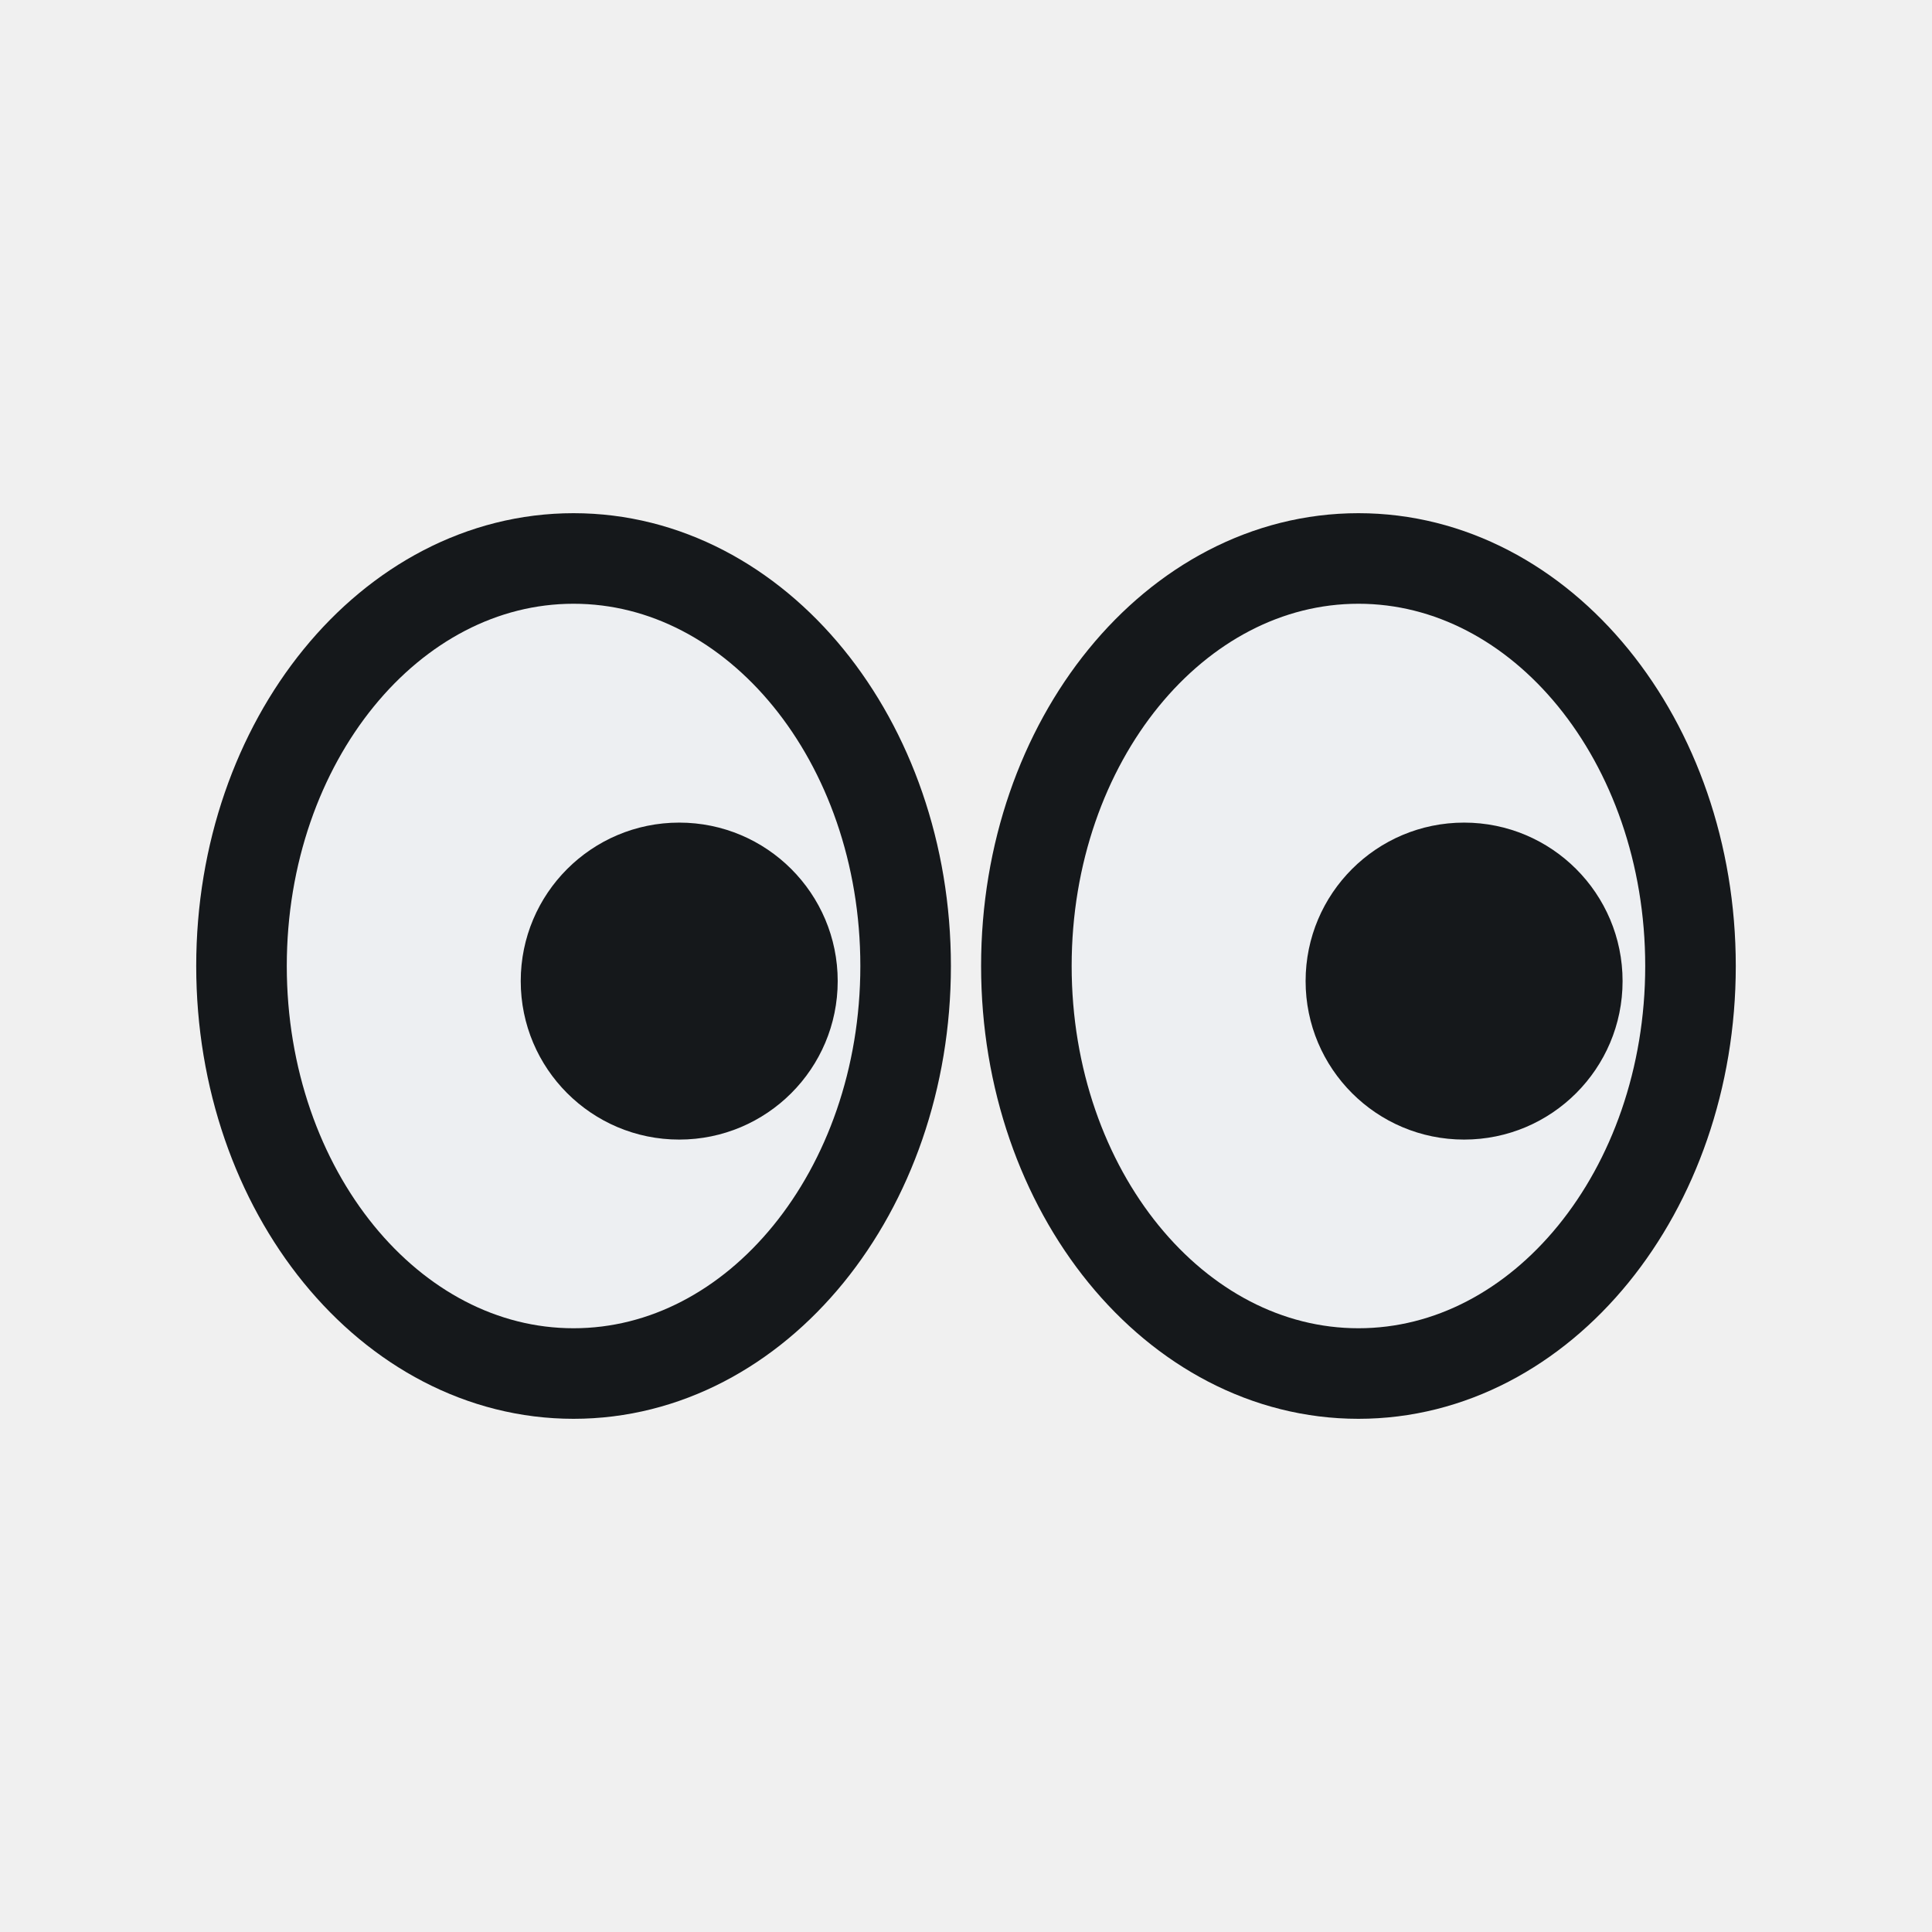
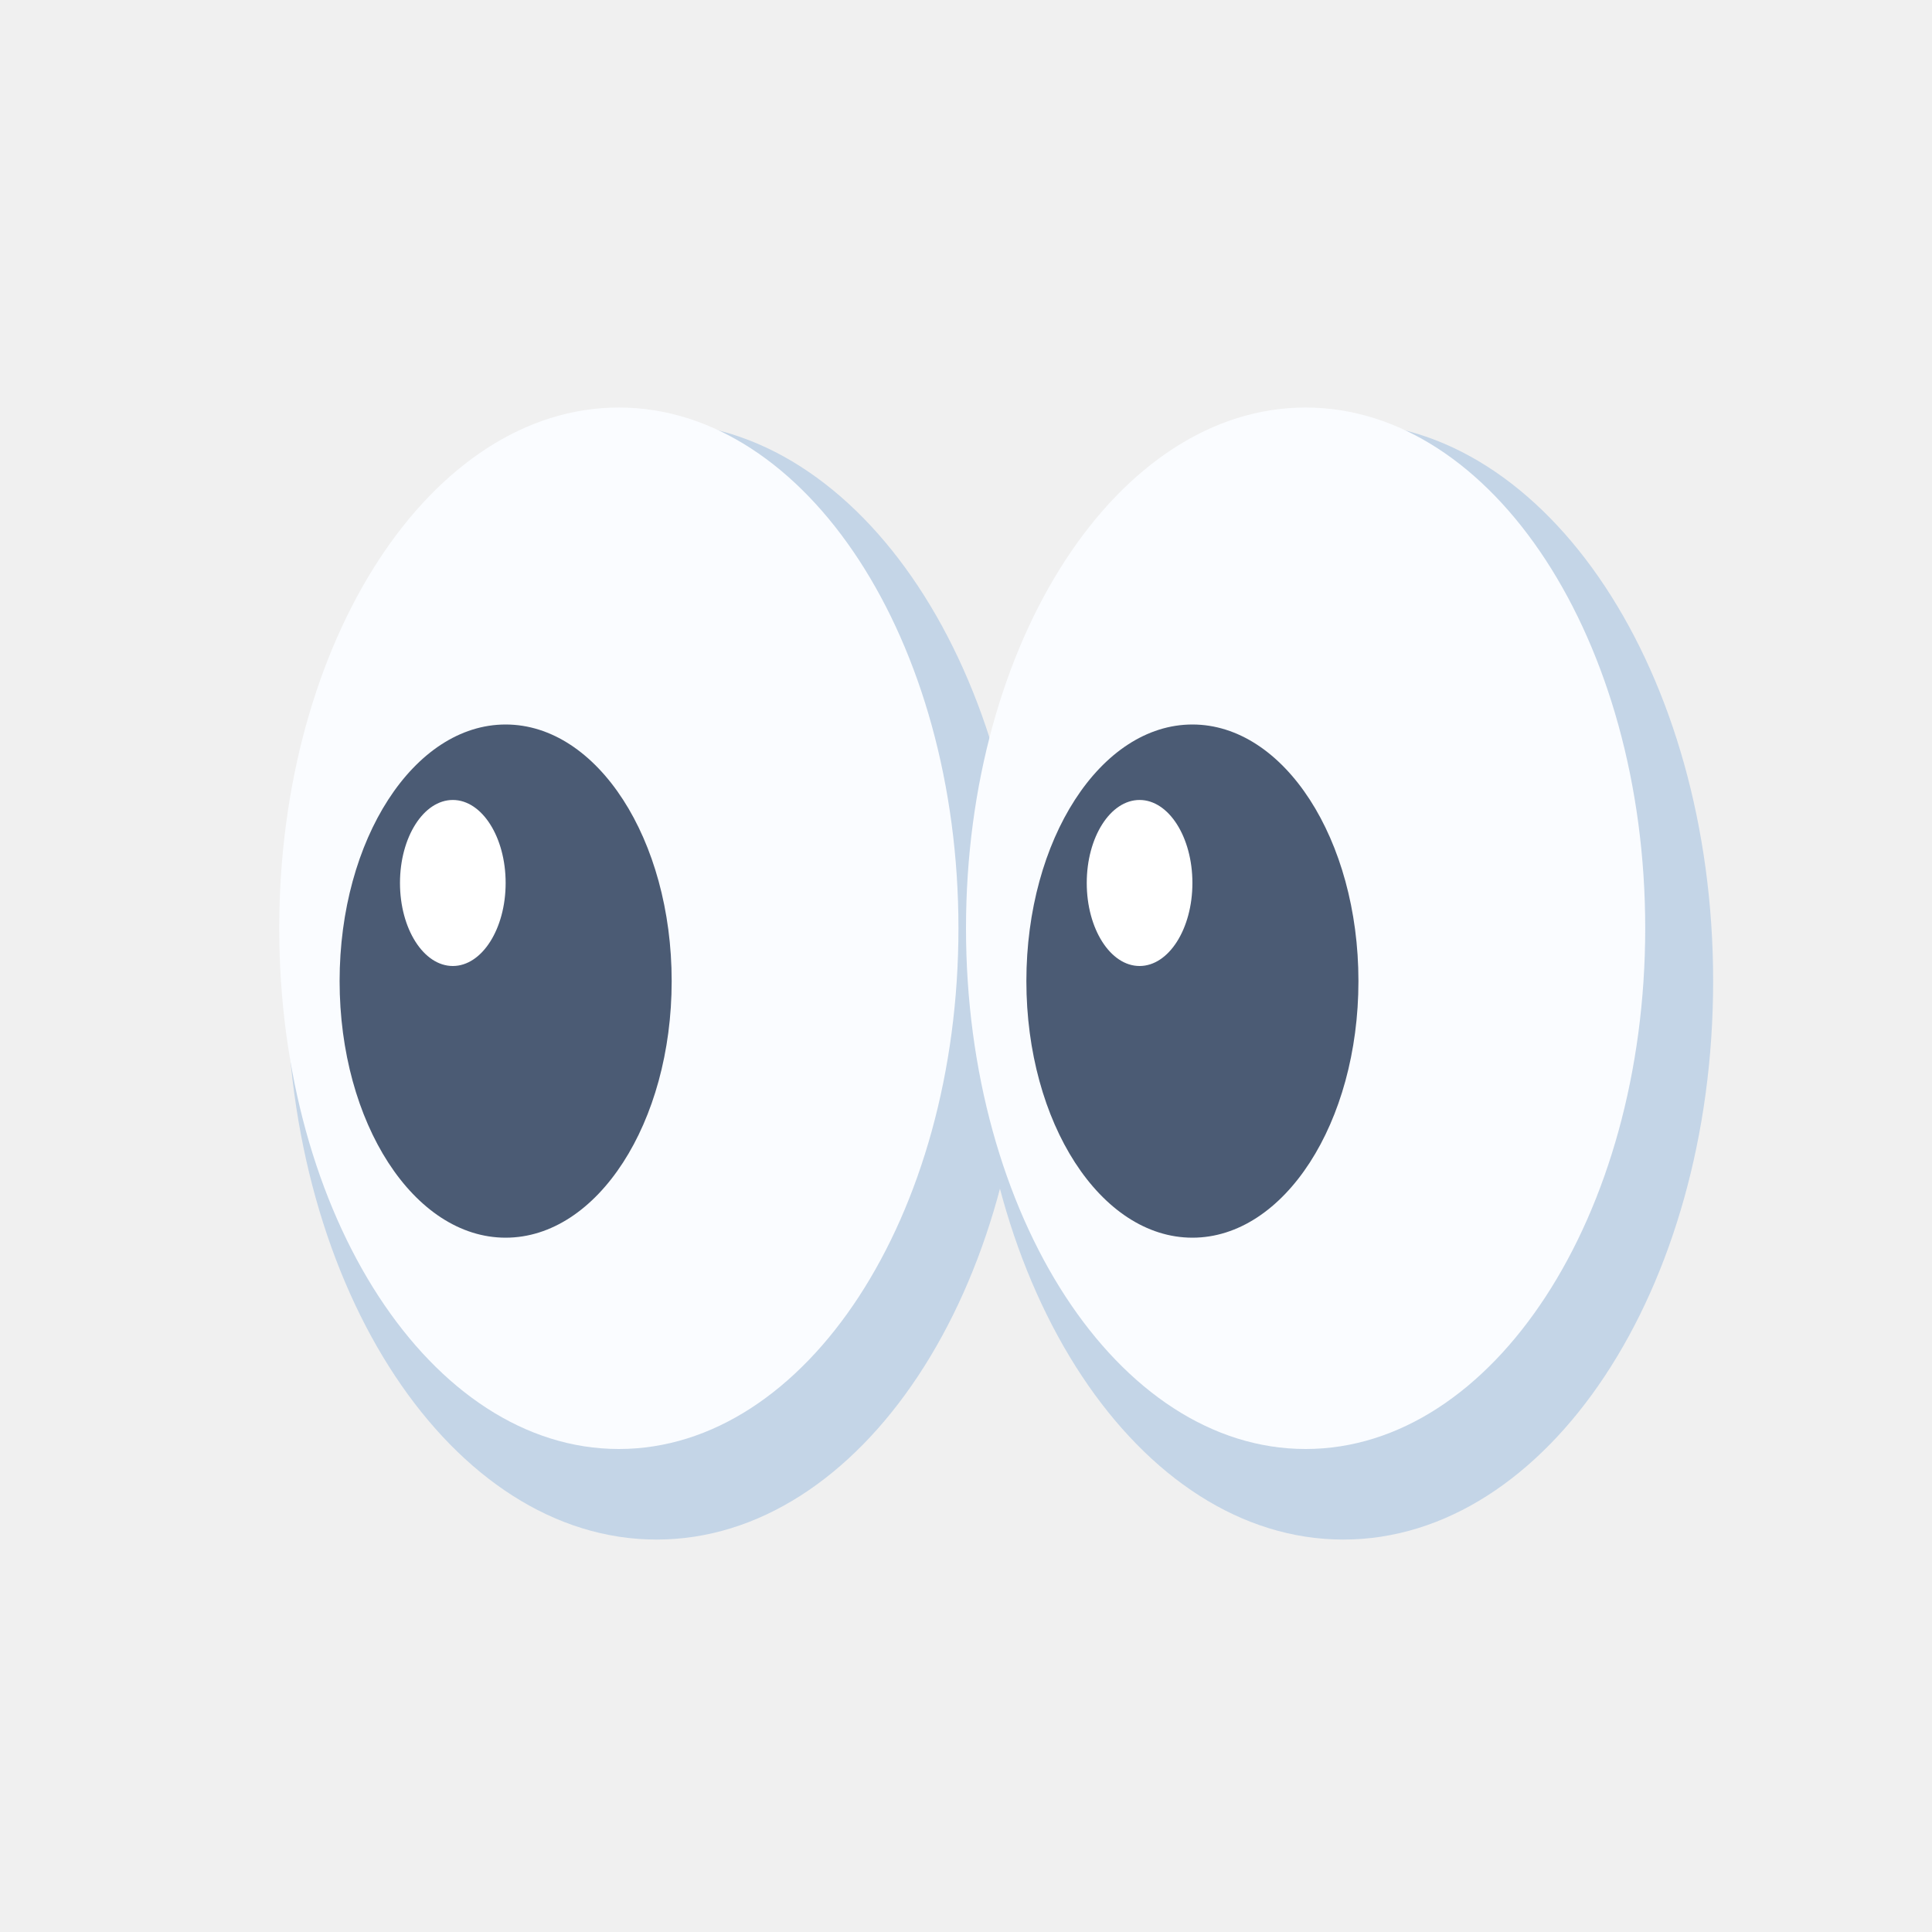
<svg xmlns="http://www.w3.org/2000/svg" viewBox="0 0 256 256">
-   <ellipse cx="76" cy="128" rx="44" ry="54" fill="#EDEFF2" stroke="#15181B" stroke-width="12" />
-   <ellipse cx="180" cy="128" rx="44" ry="54" fill="#EDEFF2" stroke="#15181B" stroke-width="12" />
-   <circle cx="90" cy="130" r="21" fill="#15181B" />
-   <circle cx="194" cy="130" r="21" fill="#15181B" />
+   <defs>
+     <radialGradient id="gold" cx=".32" cy=".23" r=".84">
+       <stop stop-color="#fff3a8" />
+       <stop offset=".32" stop-color="#ffdb50" />
+       <stop offset=".73" stop-color="#ffb722" />
+       <stop offset="1" stop-color="#ed8216" />
+     </radialGradient>
+     <radialGradient id="pink" cx=".32" cy=".2" r=".9">
+       <stop stop-color="#ffb4bf" />
+       <stop offset=".3" stop-color="#ff6b85" />
+       <stop offset=".72" stop-color="#ef315b" />
+       <stop offset="1" stop-color="#b91a49" />
+     </radialGradient>
+     <linearGradient id="mouth" x2="0" y2="1">
+       <stop stop-color="#633923" />
+       <stop offset="1" stop-color="#3b201b" />
+     </linearGradient>
+     <linearGradient id="blue" x2=".8" y2="1">
+       <stop stop-color="#b5f5ff" />
+       <stop offset=".46" stop-color="#57caff" />
+       <stop offset="1" stop-color="#2584ef" />
+     </linearGradient>
+     <linearGradient id="flame" x2=".6" y2="1">
+       <stop stop-color="#ffc85b" />
+       <stop offset=".45" stop-color="#ff8b3e" />
+       <stop offset="1" stop-color="#f34743" />
+     </linearGradient>
+     <linearGradient id="hand" x2=".9" y2="1">
+       <stop stop-color="#ffe7b4" />
+       <stop offset=".5" stop-color="#ffc776" />
+       <stop offset="1" stop-color="#e89542" />
+     </linearGradient>
+     <filter id="soft">
+       <feGaussianBlur stdDeviation="4" />
+     </filter>
+   </defs>
+   <ellipse cx="87" cy="130" rx="49" ry="74" fill="#c4d5e7" />
+   <ellipse cx="82" cy="123" rx="45" ry="69" fill="#fafcff" />
+   <ellipse cx="178" cy="130" rx="49" ry="74" fill="#c4d5e7" />
+   <ellipse cx="173" cy="123" rx="45" ry="69" fill="#fafcff" />
+   <ellipse cx="67" cy="130" rx="22" ry="34" fill="#4b5b74" />
+   <ellipse cx="158" cy="130" rx="22" ry="34" fill="#4b5b74" />
+   <ellipse cx="60" cy="117" rx="7" ry="11" fill="white" />
+   <ellipse cx="151" cy="117" rx="7" ry="11" fill="white" />
</svg>
